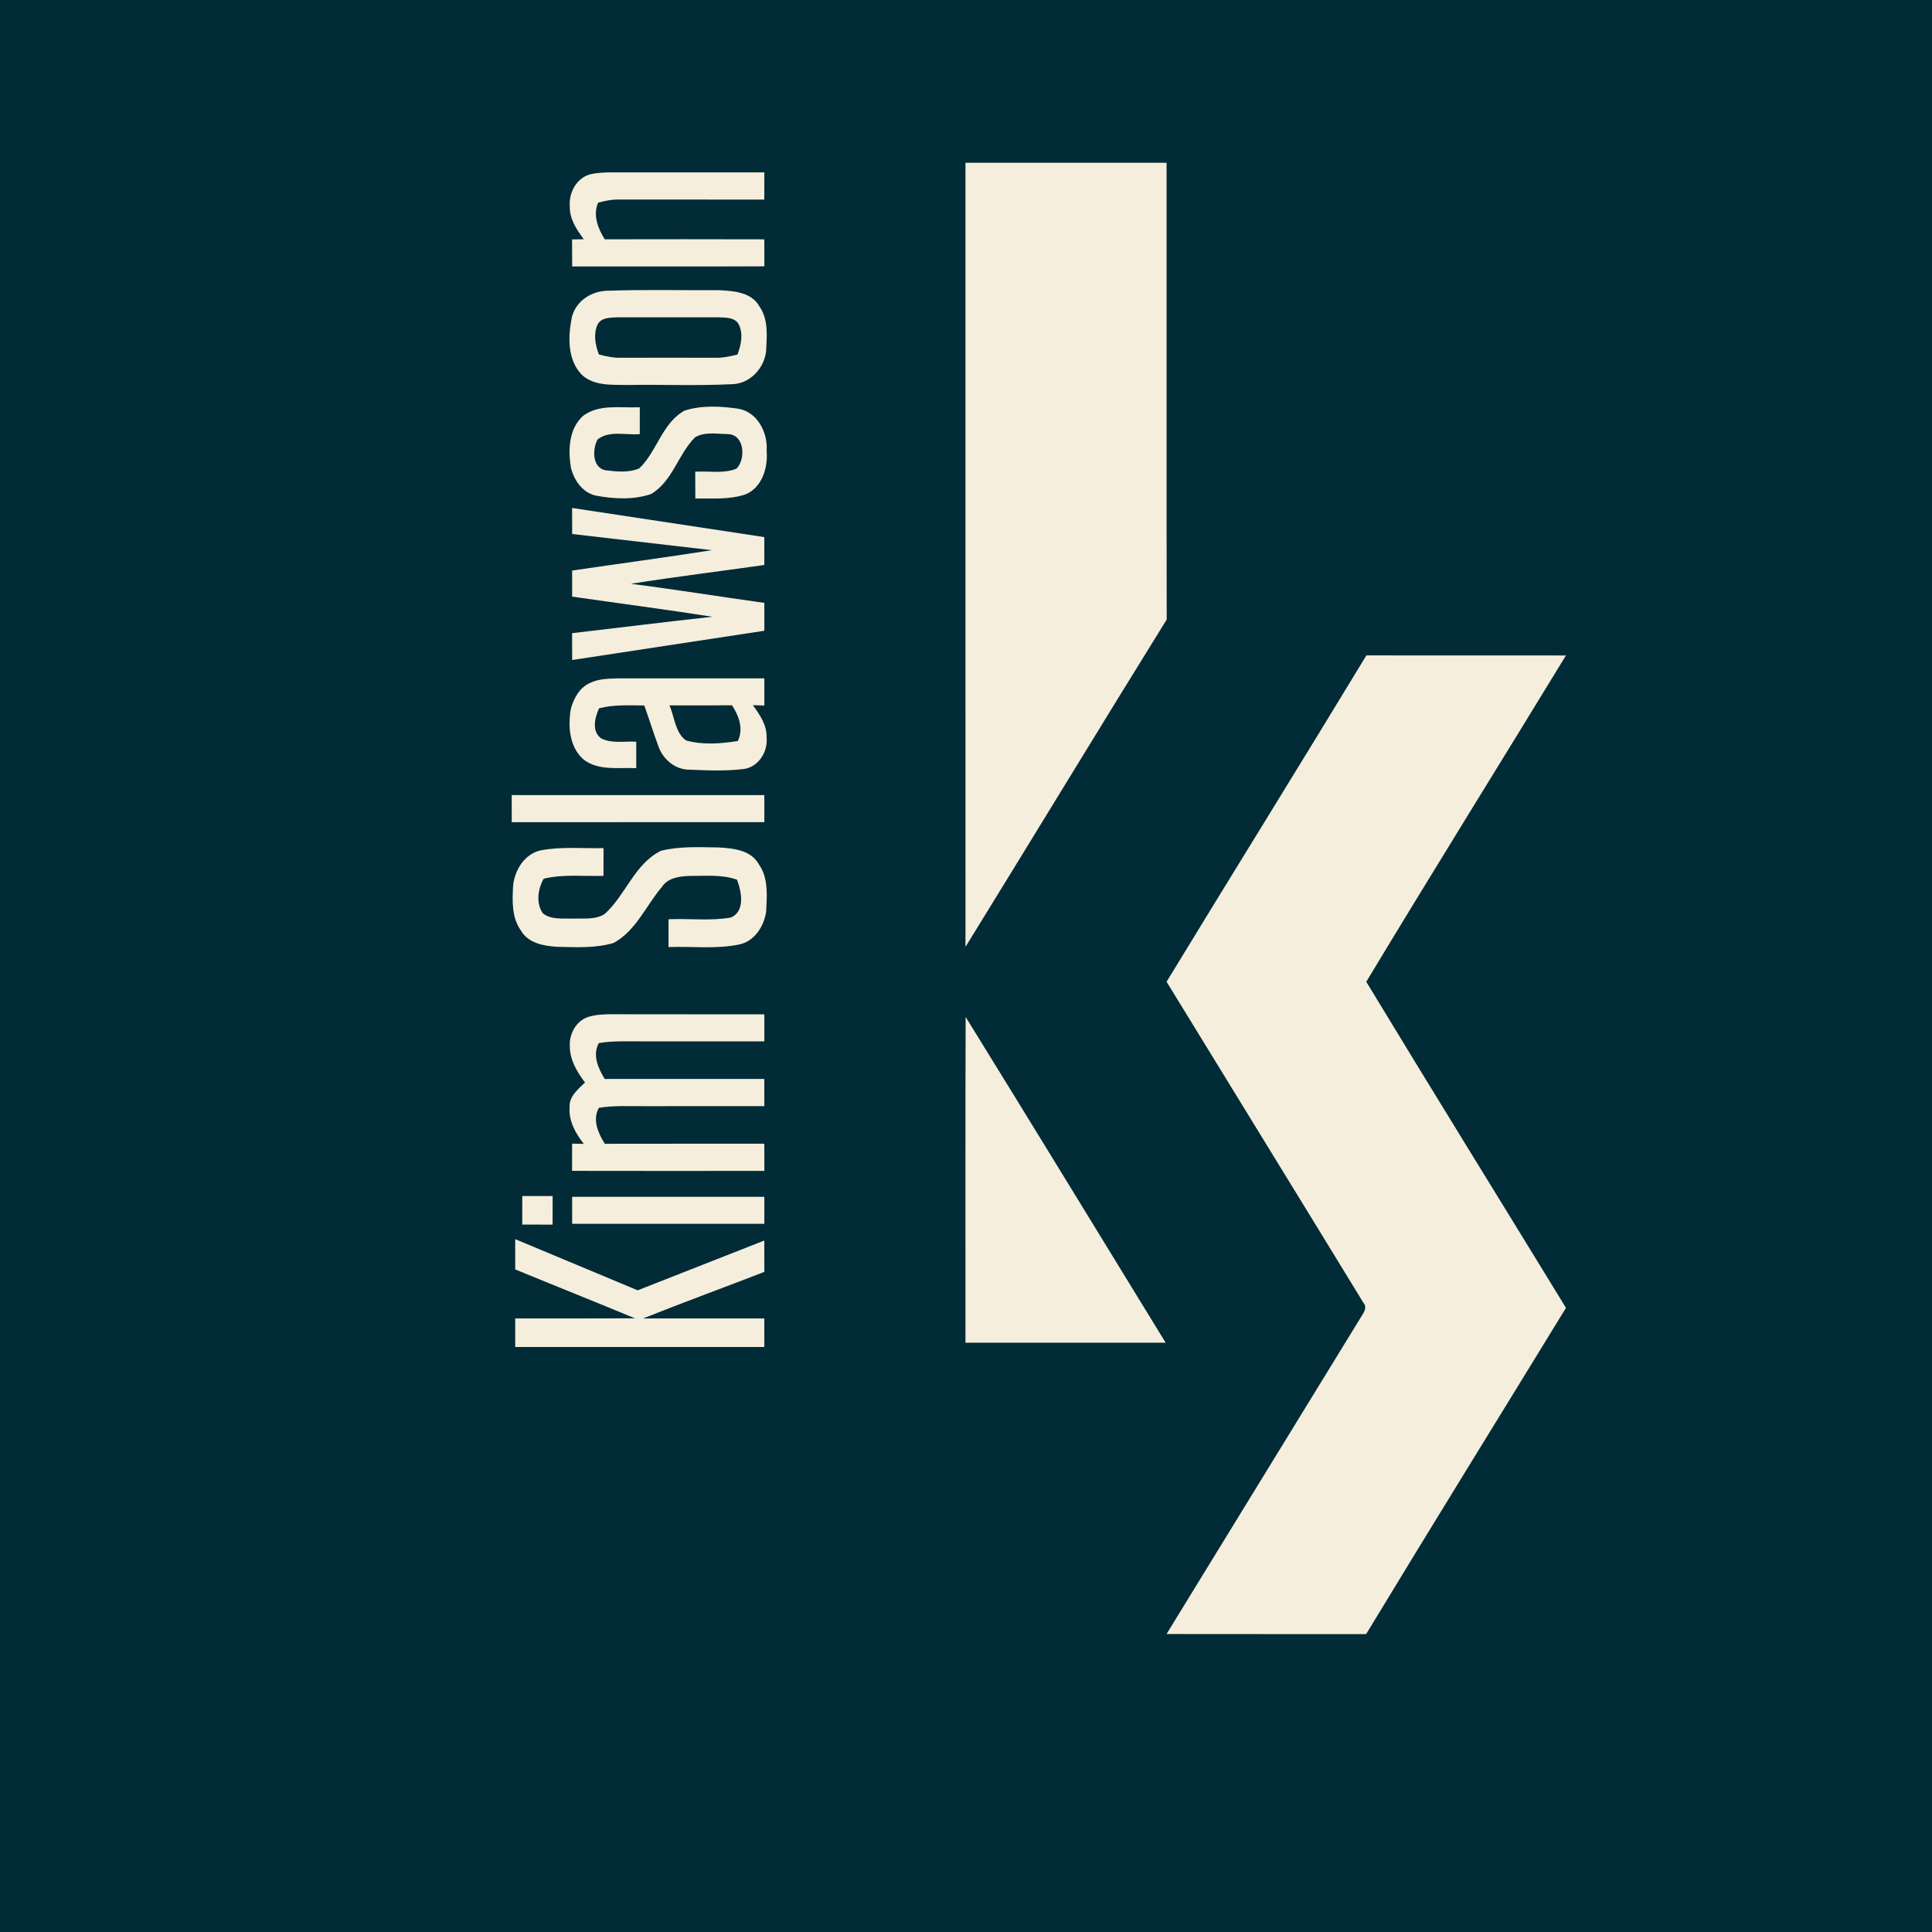
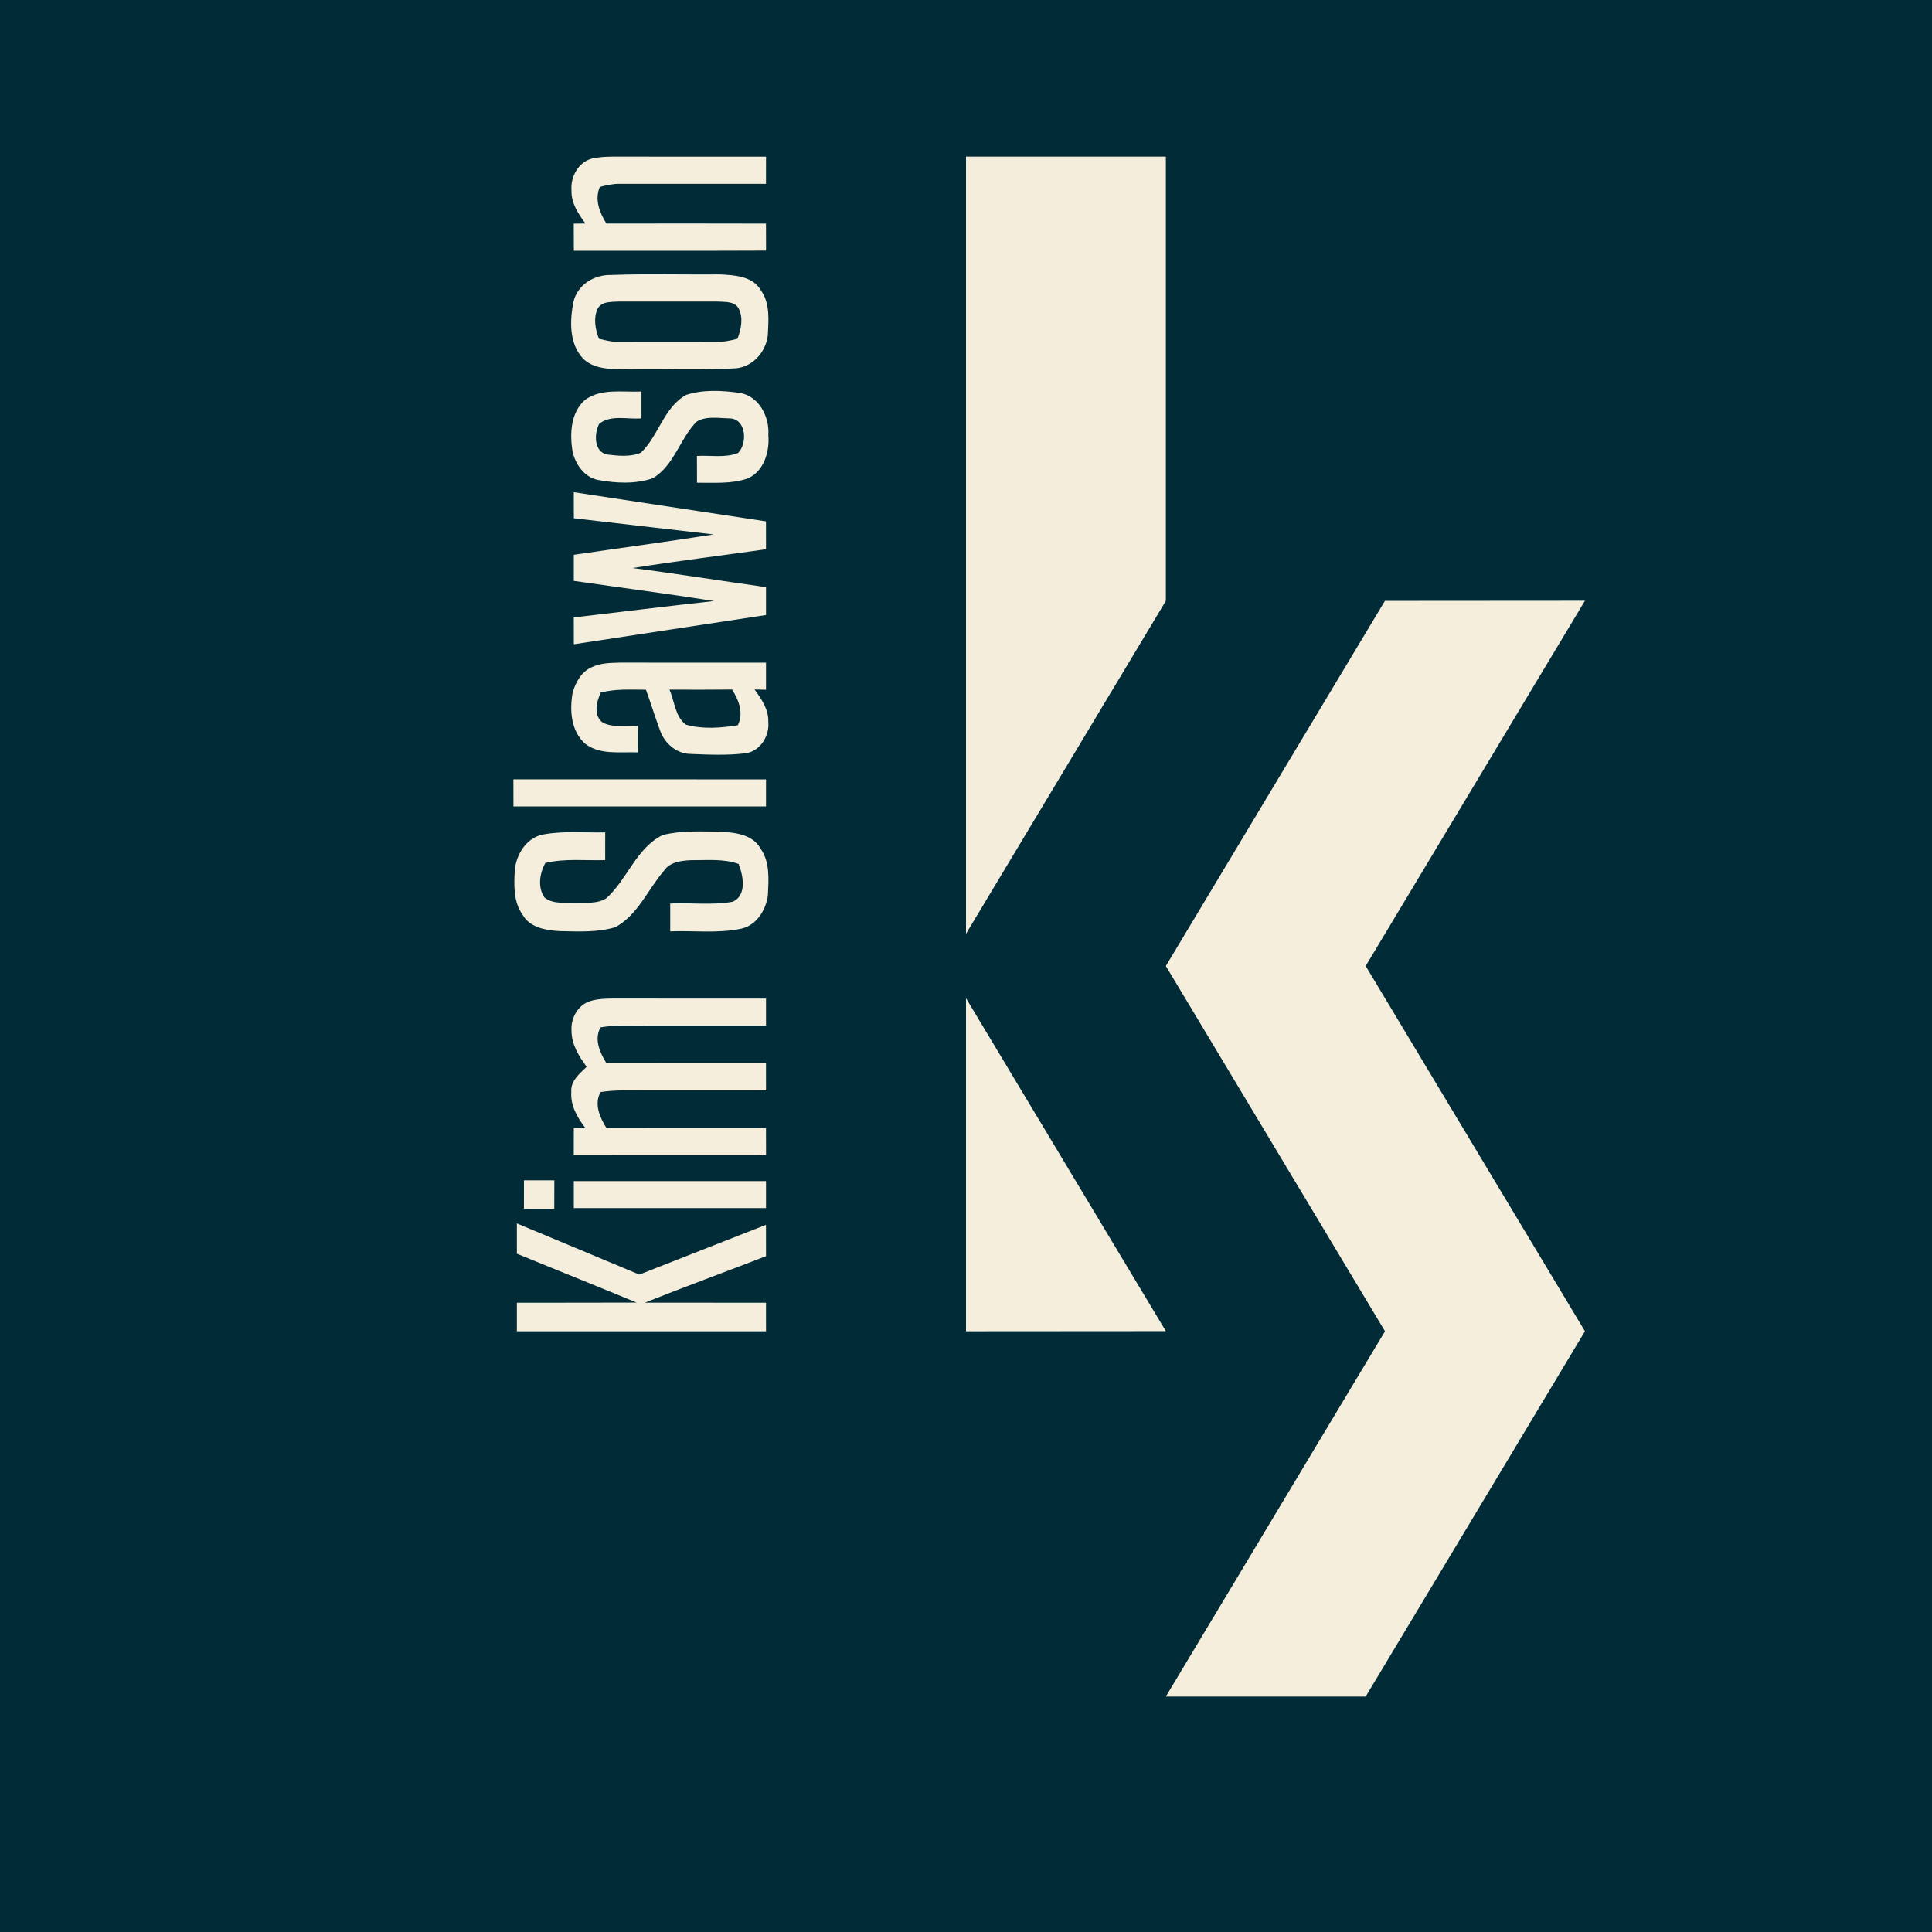
- <svg xmlns="http://www.w3.org/2000/svg" width="600pt" height="600pt" viewBox="0 0 600 600" version="1.1">
-   <path fill="#012b36" d=" M 0.00 0.00 L 600.00 0.00 L 600.00 600.00 L 0.00 600.00 L 0.00 0.00 Z" />
-   <path fill="#f5eedc" d=" M 299.83 50.54 C 320.65 50.54 341.47 50.54 362.29 50.55 C 362.33 97.83 362.24 145.11 362.33 192.40 C 341.36 226.20 320.73 260.21 299.84 294.06 C 299.82 212.89 299.84 131.72 299.83 50.54 Z" />
-   <path fill="#f5eedc" d=" M 176.96 64.02 C 176.60 59.90 179.02 55.35 183.15 54.18 C 185.37 53.61 187.69 53.56 189.97 53.53 C 205.77 53.56 221.57 53.53 237.37 53.54 C 237.37 56.35 237.37 59.17 237.36 61.98 C 222.26 61.98 207.16 61.99 192.06 61.97 C 189.91 61.92 187.82 62.41 185.76 62.93 C 184.06 66.83 185.70 70.96 187.81 74.32 C 204.33 74.29 220.85 74.28 237.36 74.33 C 237.37 77.12 237.37 79.91 237.38 82.71 C 217.48 82.81 197.59 82.71 177.69 82.76 C 177.67 79.95 177.67 77.15 177.66 74.35 C 178.87 74.33 180.09 74.31 181.30 74.30 C 179.07 71.30 176.82 67.94 176.96 64.02 Z" />
-   <path fill="#f5eedc" d=" M 189.21 90.28 C 200.47 89.88 211.75 90.20 223.02 90.11 C 227.61 90.33 233.35 90.63 235.85 95.17 C 238.70 99.24 238.14 104.43 237.92 109.11 C 237.26 114.57 232.70 119.37 227.00 119.32 C 216.35 119.85 205.67 119.39 195.01 119.56 C 190.15 119.46 184.49 119.96 180.65 116.36 C 176.14 111.65 176.41 104.46 177.59 98.52 C 178.91 93.26 183.96 90.20 189.21 90.28 Z" />
-   <path fill="#012b36" d=" M 185.55 100.86 C 186.73 98.46 189.74 98.67 192.00 98.54 C 202.32 98.55 212.64 98.55 222.96 98.54 C 225.16 98.68 228.06 98.42 229.36 100.62 C 230.91 103.57 230.17 107.14 229.02 110.11 C 226.72 110.69 224.37 111.17 221.99 111.11 C 212.31 111.08 202.63 111.08 192.95 111.11 C 190.58 111.18 188.26 110.68 185.99 110.09 C 184.89 107.19 184.23 103.79 185.55 100.86 Z" />
-   <path fill="#f5eedc" d=" M 212.57 127.53 C 217.84 125.83 223.60 126.13 229.03 126.89 C 235.12 127.73 238.51 134.32 238.09 140.00 C 238.53 145.12 236.74 151.32 231.63 153.49 C 226.60 155.25 221.18 154.74 215.94 154.81 C 215.92 152.03 215.92 149.26 215.91 146.49 C 220.15 146.23 224.67 147.18 228.70 145.56 C 231.66 142.62 231.29 134.87 225.99 134.82 C 222.65 134.76 218.80 134.01 215.82 135.84 C 210.57 141.12 208.86 149.53 202.16 153.44 C 196.68 155.29 190.64 154.96 185.02 153.91 C 180.87 152.99 178.24 149.10 177.29 145.19 C 176.41 139.68 176.63 133.14 181.10 129.14 C 186.12 125.37 192.84 126.77 198.69 126.47 C 198.70 129.25 198.70 132.03 198.69 134.81 C 194.38 135.22 189.24 133.57 185.57 136.49 C 183.97 139.46 183.86 145.24 188.04 146.05 C 191.47 146.46 195.29 146.87 198.52 145.47 C 204.04 140.22 205.61 131.40 212.57 127.53 Z" />
-   <path fill="#f5eedc" d=" M 177.67 157.75 C 197.57 160.75 217.47 163.78 237.36 166.80 C 237.37 169.69 237.37 172.57 237.37 175.46 C 223.56 177.43 209.71 179.11 195.93 181.30 C 209.77 183.08 223.55 185.30 237.37 187.23 C 237.37 190.11 237.37 193.00 237.37 195.89 C 217.48 198.94 197.57 201.91 177.69 204.97 C 177.67 202.19 177.67 199.42 177.67 196.64 C 192.19 194.93 206.70 193.14 221.24 191.54 C 206.75 189.26 192.19 187.39 177.68 185.28 C 177.67 182.58 177.67 179.88 177.68 177.19 C 192.15 175.05 206.65 173.14 221.09 170.86 C 206.62 169.21 192.16 167.50 177.69 165.84 C 177.67 163.14 177.67 160.44 177.67 157.75 Z" />
-   <path fill="#f5eedc" d=" M 424.34 203.54 C 445.00 203.58 465.66 203.54 486.32 203.56 C 465.70 237.37 444.75 270.98 424.31 304.90 C 444.81 338.76 465.67 372.40 486.33 406.17 C 465.65 439.94 444.79 473.61 424.27 507.48 C 403.60 507.46 382.94 507.51 362.28 507.46 C 382.56 474.36 402.88 441.28 423.18 408.19 C 423.89 407.08 424.45 405.71 423.42 404.59 C 403.10 371.33 382.65 338.13 362.29 304.89 C 382.90 271.06 403.81 237.42 424.34 203.54 Z" />
-   <path fill="#f5eedc" d=" M 183.14 212.14 C 185.89 210.76 189.05 210.76 192.05 210.67 C 207.16 210.68 222.26 210.67 237.37 210.68 C 237.37 213.48 237.37 216.29 237.37 219.10 C 236.48 219.07 234.71 219.03 233.82 219.00 C 235.93 221.97 238.21 225.18 238.07 229.01 C 238.53 233.37 235.62 238.14 231.10 238.81 C 225.43 239.52 219.67 239.26 213.97 239.03 C 209.72 238.99 206.08 235.95 204.59 232.09 C 202.99 227.79 201.64 223.40 200.09 219.09 C 195.40 219.07 190.64 218.76 186.05 219.97 C 184.72 222.83 183.68 227.12 186.68 229.31 C 190.04 230.99 193.98 230.14 197.60 230.34 C 197.60 233.07 197.60 235.81 197.59 238.55 C 192.11 238.32 185.81 239.45 181.17 235.83 C 176.78 231.91 176.34 225.47 177.31 220.03 C 178.20 216.84 179.99 213.56 183.14 212.14 Z" />
-   <path fill="#012b36" d=" M 207.90 219.06 C 214.38 219.07 220.86 219.11 227.34 219.03 C 229.45 222.29 231.00 226.38 229.13 230.12 C 223.84 230.96 218.23 231.42 213.03 229.94 C 209.64 227.49 209.51 222.66 207.90 219.06 Z" />
-   <path fill="#f5eedc" d=" M 158.92 246.92 C 185.07 246.92 211.22 246.92 237.37 246.93 C 237.37 249.73 237.37 252.53 237.37 255.33 C 211.22 255.34 185.07 255.34 158.93 255.34 C 158.92 252.53 158.92 249.73 158.92 246.92 Z" />
-   <path fill="#f5eedc" d=" M 167.96 264.08 C 174.37 262.85 180.94 263.54 187.43 263.39 C 187.42 266.26 187.42 269.13 187.42 272.00 C 181.23 272.20 174.93 271.41 168.84 272.90 C 167.05 276.10 166.40 280.41 168.55 283.60 C 171.18 285.76 174.86 285.13 178.02 285.29 C 181.27 285.13 184.92 285.72 187.80 283.83 C 194.33 277.96 197.06 268.26 205.29 264.21 C 211.09 262.77 217.13 263.11 223.05 263.18 C 227.62 263.42 233.20 263.94 235.67 268.42 C 238.69 272.70 238.17 278.15 237.94 283.10 C 237.27 287.65 234.33 292.36 229.54 293.32 C 222.34 294.82 214.92 293.84 207.62 294.12 C 207.62 291.24 207.62 288.36 207.62 285.48 C 214.05 285.19 220.58 286.07 226.95 284.95 C 231.50 283.08 230.29 276.86 228.88 273.19 C 224.10 271.50 218.98 272.07 214.00 272.03 C 210.96 272.16 207.40 272.63 205.58 275.42 C 200.62 281.23 197.55 289.03 190.59 292.83 C 184.92 294.53 178.90 294.16 173.05 294.04 C 168.93 293.79 164.02 292.94 161.79 289.00 C 158.87 284.94 159.09 279.76 159.35 275.02 C 159.85 270.18 162.93 265.16 167.96 264.08 Z" />
-   <path fill="#f5eedc" d=" M 182.78 315.79 C 185.12 315.06 187.59 315.00 190.02 314.98 C 205.80 315.02 221.59 314.99 237.37 315.00 C 237.37 317.80 237.37 320.60 237.37 323.41 C 224.92 323.40 212.46 323.41 200.00 323.41 C 195.32 323.43 190.61 323.16 185.97 323.94 C 183.92 327.69 185.77 331.78 187.81 335.08 C 204.33 335.05 220.84 335.08 237.36 335.07 C 237.37 337.89 237.37 340.70 237.37 343.52 C 224.93 343.54 212.50 343.52 200.06 343.53 C 195.36 343.56 190.64 343.28 185.98 344.04 C 183.91 347.79 185.77 351.91 187.82 355.21 C 204.33 355.16 220.84 355.21 237.36 355.19 C 237.37 358.00 237.37 360.81 237.38 363.63 C 217.47 363.65 197.57 363.66 177.66 363.62 C 177.67 360.80 177.67 357.99 177.68 355.17 C 178.58 355.19 180.39 355.21 181.29 355.23 C 178.78 351.98 176.58 348.20 176.90 343.93 C 176.65 340.56 179.50 338.28 181.68 336.19 C 179.25 332.93 176.96 329.23 176.97 325.02 C 176.67 321.17 178.95 316.94 182.78 315.79 Z" />
-   <path fill="#f5eedc" d=" M 299.89 315.83 C 320.70 349.49 341.32 383.26 362.00 416.99 C 341.28 416.99 320.56 416.99 299.83 416.99 C 299.87 383.27 299.76 349.55 299.89 315.83 Z" />
-   <path fill="#f5eedc" d=" M 162.20 371.44 C 165.34 371.43 168.48 371.43 171.63 371.44 C 171.63 374.40 171.63 377.36 171.61 380.32 C 168.47 380.31 165.33 380.31 162.19 380.30 C 162.19 377.34 162.19 374.39 162.20 371.44 Z" />
-   <path fill="#f5eedc" d=" M 177.68 371.68 C 197.58 371.67 217.47 371.68 237.37 371.68 C 237.37 374.47 237.37 377.27 237.37 380.07 C 217.47 380.08 197.57 380.08 177.68 380.07 C 177.67 377.27 177.67 374.48 177.68 371.68 Z" />
-   <path fill="#f5eedc" d=" M 160.00 384.83 C 172.69 390.10 185.35 395.44 198.03 400.72 C 211.14 395.57 224.25 390.40 237.36 385.26 C 237.37 388.51 237.37 391.75 237.37 395.00 C 224.83 399.86 212.20 404.47 199.71 409.45 C 212.26 409.47 224.81 409.44 237.36 409.46 C 237.37 412.41 237.37 415.37 237.37 418.32 C 211.58 418.33 185.79 418.32 160.00 418.32 C 160.00 415.36 160.00 412.41 160.00 409.46 C 172.40 409.43 184.80 409.49 197.20 409.42 C 184.83 404.28 172.38 399.33 160.00 394.23 C 160.00 391.09 160.00 387.96 160.00 384.83 Z" />
+ <svg xmlns="http://www.w3.org/2000/svg" width="100%" height="100%" viewBox="0 0 600 600" version="1.1" xml:space="preserve" style="fill-rule:evenodd;clip-rule:evenodd;stroke-linejoin:round;stroke-miterlimit:2;">
+   <rect x="0" y="0" width="600" height="600" style="fill:rgb(1,43,54);fill-rule:nonzero;" />
+   <g transform="matrix(1,0,0,1,0.520974,-4.887637)">
+     <path d="M176.96,64.02C176.6,59.9 179.02,55.35 183.15,54.18C185.37,53.61 187.69,53.56 189.97,53.53C205.77,53.56 221.57,53.53 237.37,53.54C237.37,56.35 237.37,59.17 237.36,61.98C222.26,61.98 207.16,61.99 192.06,61.97C189.91,61.92 187.82,62.41 185.76,62.93C184.06,66.83 185.7,70.96 187.81,74.32C204.33,74.29 220.85,74.28 237.36,74.33C237.37,77.12 237.37,79.91 237.38,82.71C217.48,82.81 197.59,82.71 177.69,82.76C177.67,79.95 177.67,77.15 177.66,74.35C178.87,74.33 180.09,74.31 181.3,74.3C179.07,71.3 176.82,67.94 176.96,64.02Z" style="fill:rgb(245,238,220);fill-rule:nonzero;" />
+   </g>
+   <g transform="matrix(1,0,0,1,0.520974,-4.887637)">
+     <path d="M189.21,90.28C200.47,89.88 211.75,90.2 223.02,90.11C227.61,90.33 233.35,90.63 235.85,95.17C238.7,99.24 238.14,104.43 237.92,109.11C237.26,114.57 232.7,119.37 227,119.32C216.35,119.85 205.67,119.39 195.01,119.56C190.15,119.46 184.49,119.96 180.65,116.36C176.14,111.65 176.41,104.46 177.59,98.52C178.91,93.26 183.96,90.2 189.21,90.28Z" style="fill:rgb(245,238,220);fill-rule:nonzero;" />
+   </g>
+   <g transform="matrix(1,0,0,1,0,-4.887637)">
+     <path d="M185.55,100.86C186.73,98.46 189.74,98.67 192,98.54C202.32,98.55 212.64,98.55 222.96,98.54C225.16,98.68 228.06,98.42 229.36,100.62C230.91,103.57 230.17,107.14 229.02,110.11C226.72,110.69 224.37,111.17 221.99,111.11C212.31,111.08 202.63,111.08 192.95,111.11C190.58,111.18 188.26,110.68 185.99,110.09C184.89,107.19 184.23,103.79 185.55,100.86Z" style="fill:rgb(1,43,54);fill-rule:nonzero;" />
+   </g>
+   <g transform="matrix(1,0,0,1,0.520974,-4.887637)">
+     <path d="M212.57,127.53C217.84,125.83 223.6,126.13 229.03,126.89C235.12,127.73 238.51,134.32 238.09,140C238.53,145.12 236.74,151.32 231.63,153.49C226.6,155.25 221.18,154.74 215.94,154.81C215.92,152.03 215.92,149.26 215.91,146.49C220.15,146.23 224.67,147.18 228.7,145.56C231.66,142.62 231.29,134.87 225.99,134.82C222.65,134.76 218.8,134.01 215.82,135.84C210.57,141.12 208.86,149.53 202.16,153.44C196.68,155.29 190.64,154.96 185.02,153.91C180.87,152.99 178.24,149.1 177.29,145.19C176.41,139.68 176.63,133.14 181.1,129.14C186.12,125.37 192.84,126.77 198.69,126.47C198.7,129.25 198.7,132.03 198.69,134.81C194.38,135.22 189.24,133.57 185.57,136.49C183.97,139.46 183.86,145.24 188.04,146.05C191.47,146.46 195.29,146.87 198.52,145.47C204.04,140.22 205.61,131.4 212.57,127.53Z" style="fill:rgb(245,238,220);fill-rule:nonzero;" />
+   </g>
+   <g transform="matrix(1,0,0,1,0.520974,-4.887637)">
+     <path d="M177.67,157.75C197.57,160.75 217.47,163.78 237.36,166.8C237.37,169.69 237.37,172.57 237.37,175.46C223.56,177.43 209.71,179.11 195.93,181.3C209.77,183.08 223.55,185.3 237.37,187.23L237.37,195.89C217.48,198.94 197.57,201.91 177.69,204.97C177.67,202.19 177.67,199.42 177.67,196.64C192.19,194.93 206.7,193.14 221.24,191.54C206.75,189.26 192.19,187.39 177.68,185.28C177.67,182.58 177.67,179.88 177.68,177.19C192.15,175.05 206.65,173.14 221.09,170.86C206.62,169.21 192.16,167.5 177.69,165.84C177.67,163.14 177.67,160.44 177.67,157.75Z" style="fill:rgb(245,238,220);fill-rule:nonzero;" />
+   </g>
+   <g transform="matrix(1,0,0,1,0.520974,-4.887637)">
+     <path d="M183.14,212.14C185.89,210.76 189.05,210.76 192.05,210.67C207.16,210.68 222.26,210.67 237.37,210.68L237.37,219.1C236.48,219.07 234.71,219.03 233.82,219C235.93,221.97 238.21,225.18 238.07,229.01C238.53,233.37 235.62,238.14 231.1,238.81C225.43,239.52 219.67,239.26 213.97,239.03C209.72,238.99 206.08,235.95 204.59,232.09C202.99,227.79 201.64,223.4 200.09,219.09C195.4,219.07 190.64,218.76 186.05,219.97C184.72,222.83 183.68,227.12 186.68,229.31C190.04,230.99 193.98,230.14 197.6,230.34C197.6,233.07 197.6,235.81 197.59,238.55C192.11,238.32 185.81,239.45 181.17,235.83C176.78,231.91 176.34,225.47 177.31,220.03C178.2,216.84 179.99,213.56 183.14,212.14Z" style="fill:rgb(245,238,220);fill-rule:nonzero;" />
+   </g>
+   <g transform="matrix(1,0,0,1,0,-4.887637)">
+     <path d="M207.9,219.06C214.38,219.07 220.86,219.11 227.34,219.03C229.45,222.29 231,226.38 229.13,230.12C223.84,230.96 218.23,231.42 213.03,229.94C209.64,227.49 209.51,222.66 207.9,219.06Z" style="fill:rgb(1,43,54);fill-rule:nonzero;" />
+   </g>
+   <g transform="matrix(1,0,0,1,0.520974,-4.887637)">
+     <path d="M158.92,246.92C185.07,246.92 211.22,246.92 237.37,246.93L237.37,255.33C211.22,255.34 185.07,255.34 158.93,255.34C158.92,252.53 158.92,249.73 158.92,246.92Z" style="fill:rgb(245,238,220);fill-rule:nonzero;" />
+   </g>
+   <g transform="matrix(1,0,0,1,0.520974,-4.887637)">
+     <path d="M167.96,264.08C174.37,262.85 180.94,263.54 187.43,263.39C187.42,266.26 187.42,269.13 187.42,272C181.23,272.2 174.93,271.41 168.84,272.9C167.05,276.1 166.4,280.41 168.55,283.6C171.18,285.76 174.86,285.13 178.02,285.29C181.27,285.13 184.92,285.72 187.8,283.83C194.33,277.96 197.06,268.26 205.29,264.21C211.09,262.77 217.13,263.11 223.05,263.18C227.62,263.42 233.2,263.94 235.67,268.42C238.69,272.7 238.17,278.15 237.94,283.1C237.27,287.65 234.33,292.36 229.54,293.32C222.34,294.82 214.92,293.84 207.62,294.12L207.62,285.48C214.05,285.19 220.58,286.07 226.95,284.95C231.5,283.08 230.29,276.86 228.88,273.19C224.1,271.5 218.98,272.07 214,272.03C210.96,272.16 207.4,272.63 205.58,275.42C200.62,281.23 197.55,289.03 190.59,292.83C184.92,294.53 178.9,294.16 173.05,294.04C168.93,293.79 164.02,292.94 161.79,289C158.87,284.94 159.09,279.76 159.35,275.02C159.85,270.18 162.93,265.16 167.96,264.08Z" style="fill:rgb(245,238,220);fill-rule:nonzero;" />
+   </g>
+   <g transform="matrix(1,0,0,1,0.52,-4.887637)">
+     <path d="M182.78,315.79C185.12,315.06 187.59,315 190.02,314.98C205.8,315.02 221.59,314.99 237.37,315L237.37,323.41C224.92,323.4 212.46,323.41 200,323.41C195.32,323.43 190.61,323.16 185.97,323.94C183.92,327.69 185.77,331.78 187.81,335.08C204.33,335.05 220.84,335.08 237.36,335.07C237.37,337.89 237.37,340.7 237.37,343.52C224.93,343.54 212.5,343.52 200.06,343.53C195.36,343.56 190.64,343.28 185.98,344.04C183.91,347.79 185.77,351.91 187.82,355.21C204.33,355.16 220.84,355.21 237.36,355.19C237.37,358 237.37,360.81 237.38,363.63C217.47,363.65 197.57,363.66 177.66,363.62C177.67,360.8 177.67,357.99 177.68,355.17C178.58,355.19 180.39,355.21 181.29,355.23C178.78,351.98 176.58,348.2 176.9,343.93C176.65,340.56 179.5,338.28 181.68,336.19C179.25,332.93 176.96,329.23 176.97,325.02C176.67,321.17 178.95,316.94 182.78,315.79Z" style="fill:rgb(245,238,220);fill-rule:nonzero;" />
+   </g>
+   <g transform="matrix(1.063887,0,0,1.034368,-18.98596,-16.68453)">
+     <path d="M299.831,315.83L358.166,415.788L299.831,415.83L299.831,315.83Z" style="fill:rgb(245,238,220);fill-rule:nonzero;" />
+   </g>
+   <g transform="matrix(1.063887,0,0,1.034368,105.1382,-26.68453)">
+     <path d="M305.47,425.498L241.495,315.83L305.446,206.205L363.833,206.162L299.831,315.83L363.833,425.498L299.831,535.165L241.495,535.165L305.47,425.498Z" style="fill:rgb(245,238,220);" />
+   </g>
+   <g transform="matrix(1.063887,0,0,-1.034368,-18.98596,616.6845)">
+     <path d="M299.831,315.83L358.166,415.788L358.166,549.168L299.831,549.168L299.831,315.83Z" style="fill:rgb(245,237,220);fill-rule:nonzero;" />
+   </g>
+   <g transform="matrix(1,0,0,1,0.52,-4.887637)">
+     <path d="M162.2,371.44C165.34,371.43 168.48,371.43 171.63,371.44C171.63,374.4 171.63,377.36 171.61,380.32C168.47,380.31 165.33,380.31 162.19,380.3C162.19,377.34 162.19,374.39 162.2,371.44Z" style="fill:rgb(245,238,220);fill-rule:nonzero;" />
+   </g>
+   <g transform="matrix(1,0,0,1,0.52,-4.887637)">
+     <path d="M177.68,371.68C197.58,371.67 217.47,371.68 237.37,371.68L237.37,380.07C217.47,380.08 197.57,380.08 177.68,380.07C177.67,377.27 177.67,374.48 177.68,371.68Z" style="fill:rgb(245,238,220);fill-rule:nonzero;" />
+   </g>
+   <g transform="matrix(1,0,0,1,0.52,-4.887637)">
+     <path d="M160,384.83C172.69,390.1 185.35,395.44 198.03,400.72C211.14,395.57 224.25,390.4 237.36,385.26C237.37,388.51 237.37,391.75 237.37,395C224.83,399.86 212.2,404.47 199.71,409.45C212.26,409.47 224.81,409.44 237.36,409.46C237.37,412.41 237.37,415.37 237.37,418.32C211.58,418.33 185.79,418.32 160,418.32L160,409.46C172.4,409.43 184.8,409.49 197.2,409.42C184.83,404.28 172.38,399.33 160,394.23L160,384.83Z" style="fill:rgb(245,238,220);fill-rule:nonzero;" />
+   </g>
</svg>
